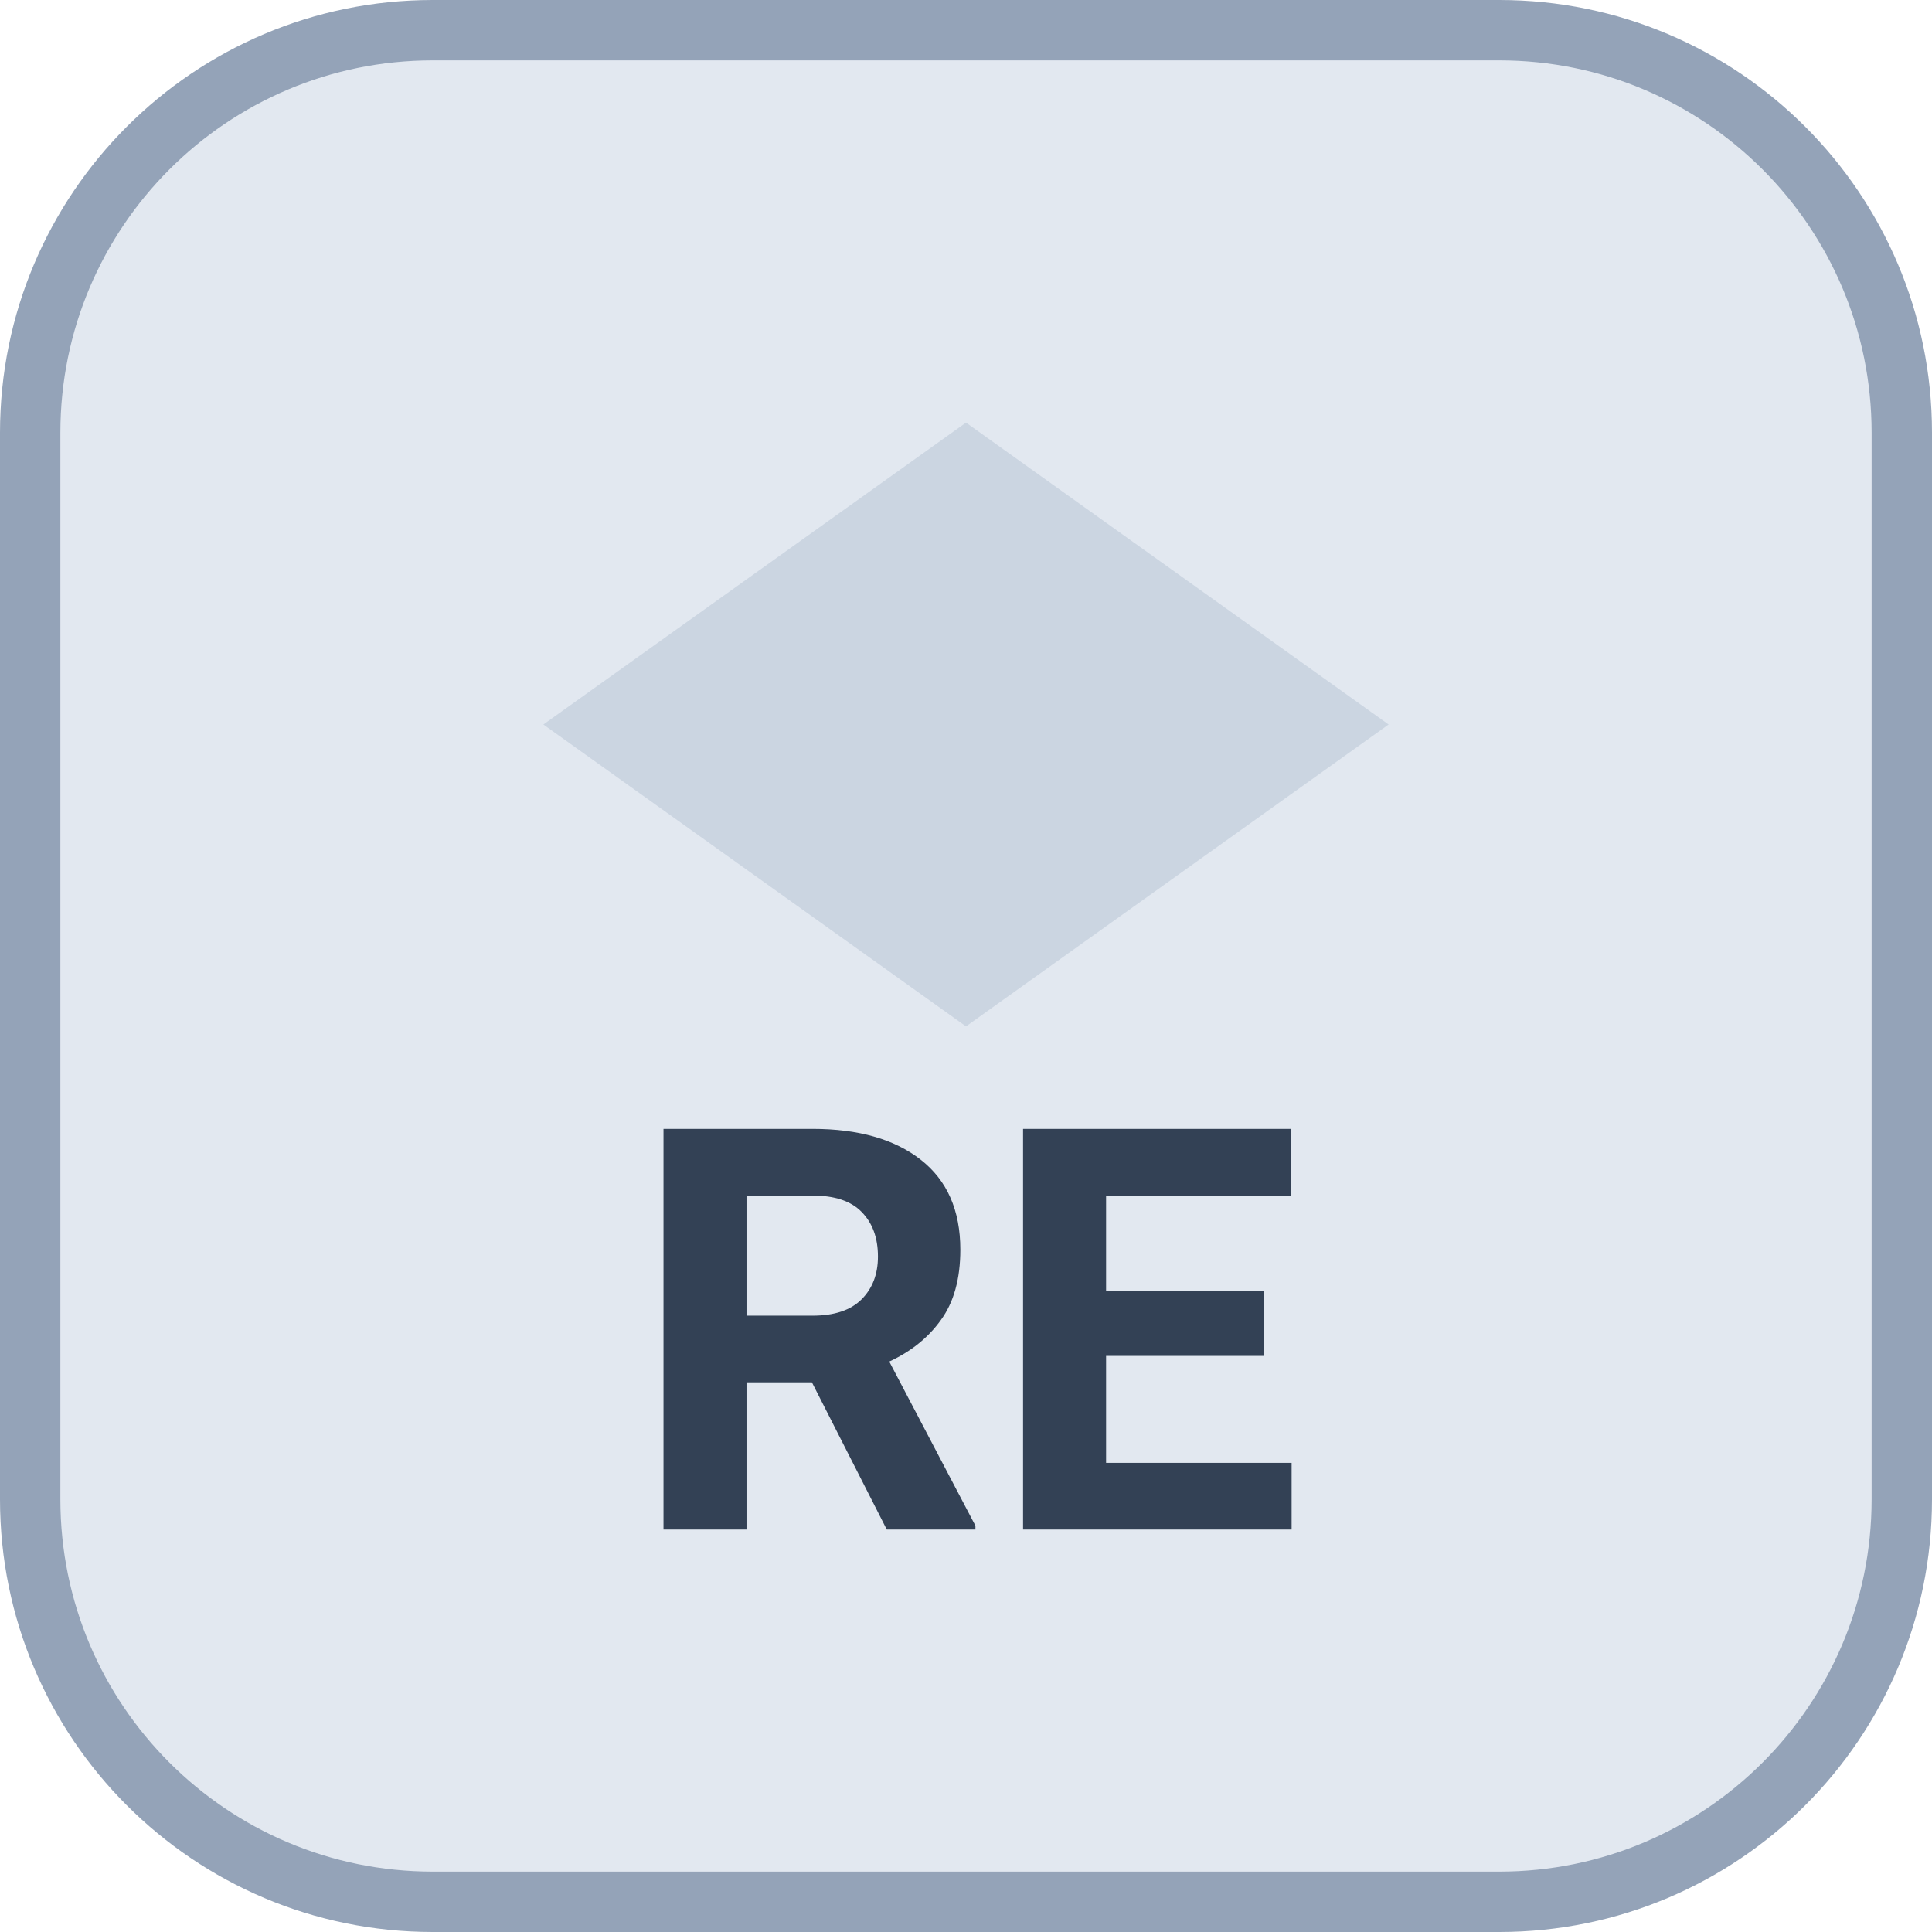
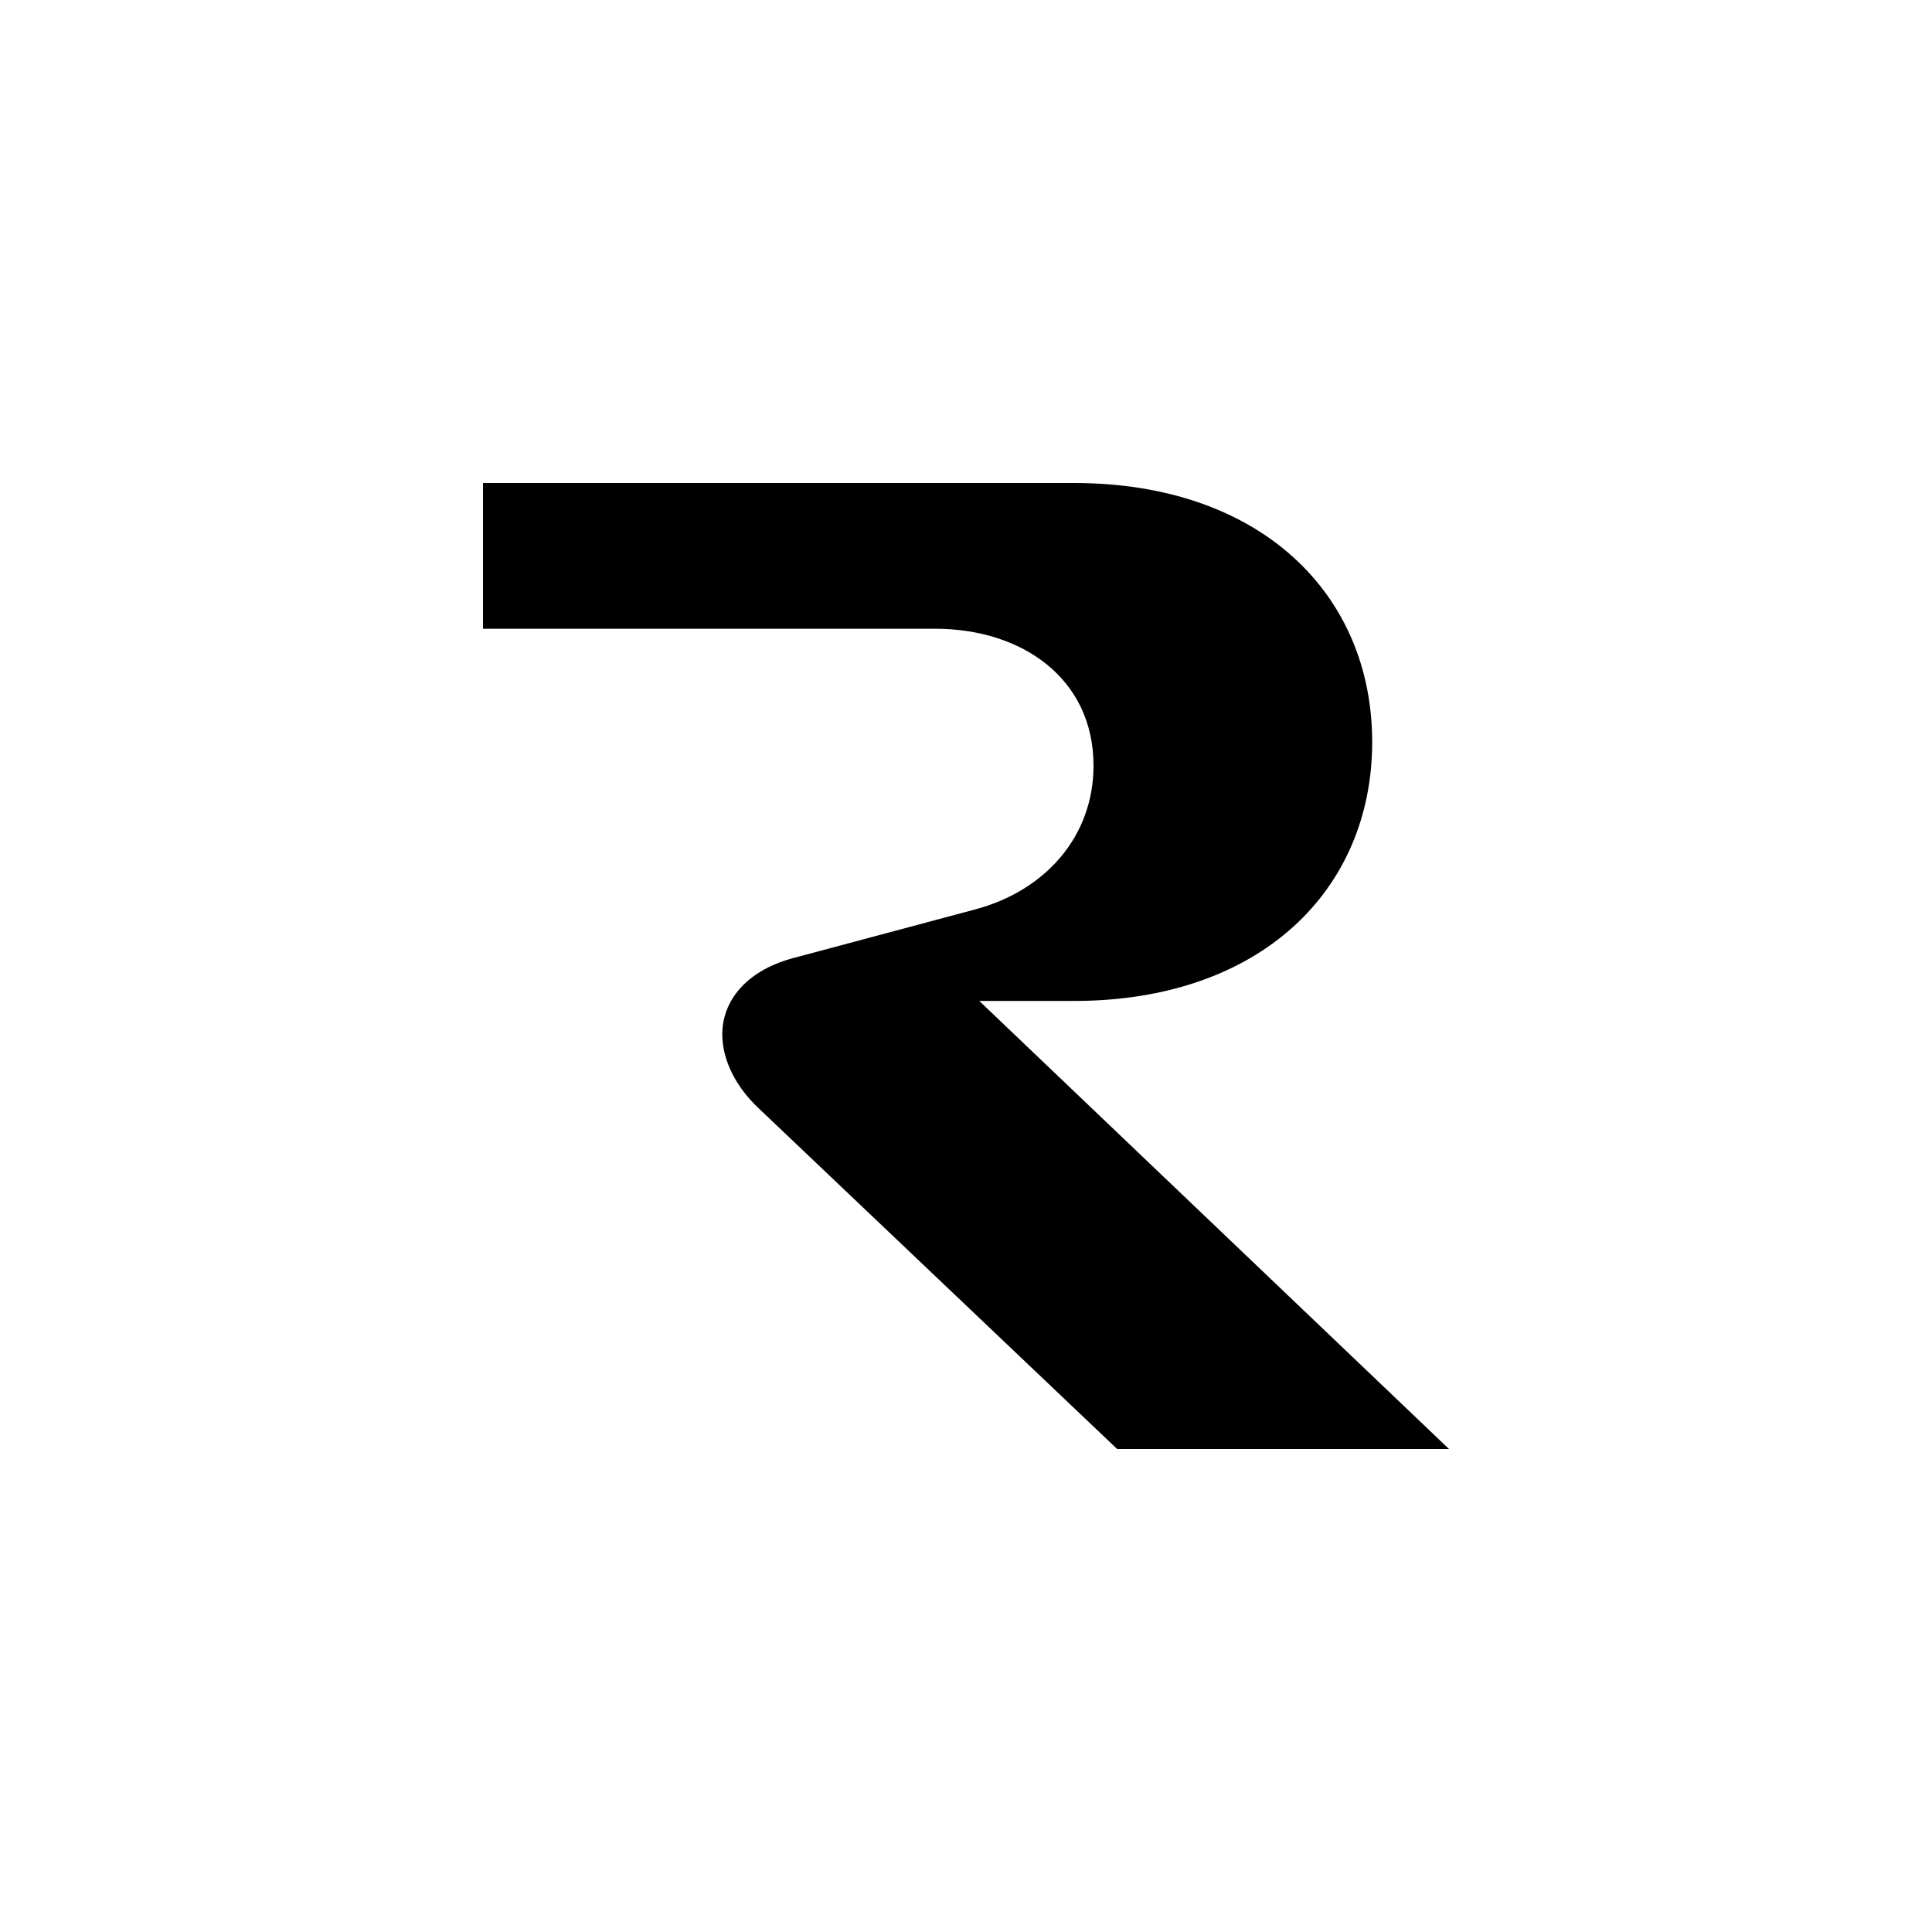
- <svg xmlns="http://www.w3.org/2000/svg" viewBox="0 0 48 48" width="48" height="48" role="img" aria-label="resend placeholder logo">
-   <rect x="0.75" y="0.75" width="46.5" height="46.5" rx="10" fill="#E2E8F0" stroke="#94A3B8" stroke-width="1.5" />
-   <path d="M24 10.5 L34.5 18 L24 25.5 L13.5 18 Z" fill="#CBD5E1" />
-   <text x="24" y="38" text-anchor="middle" font-family="ui-sans-serif, system-ui, -apple-system, 'Segoe UI', Roboto, Helvetica, Arial, sans-serif" font-size="14" font-weight="700" fill="#334155">RE</text>
+ <svg xmlns="http://www.w3.org/2000/svg" width="1800" height="1800" viewBox="0 0 1800 1800" fill="none">
+   <path d="M1000.46 450C1174.77 450 1278.43 553.669 1278.43 691.282C1278.43 828.896 1174.77 932.563 1000.46 932.563H912.382L1350 1350H1040.82L707.794 1033.48C683.944 1011.47 672.936 985.781 672.935 963.765C672.935 932.572 694.959 905.049 737.161 893.122L908.712 847.244C973.85 829.812 1018.81 779.353 1018.81 713.298C1018.8 632.567 952.745 585.78 871.095 585.78H450V450H1000.46Z" fill="black" />
</svg>
